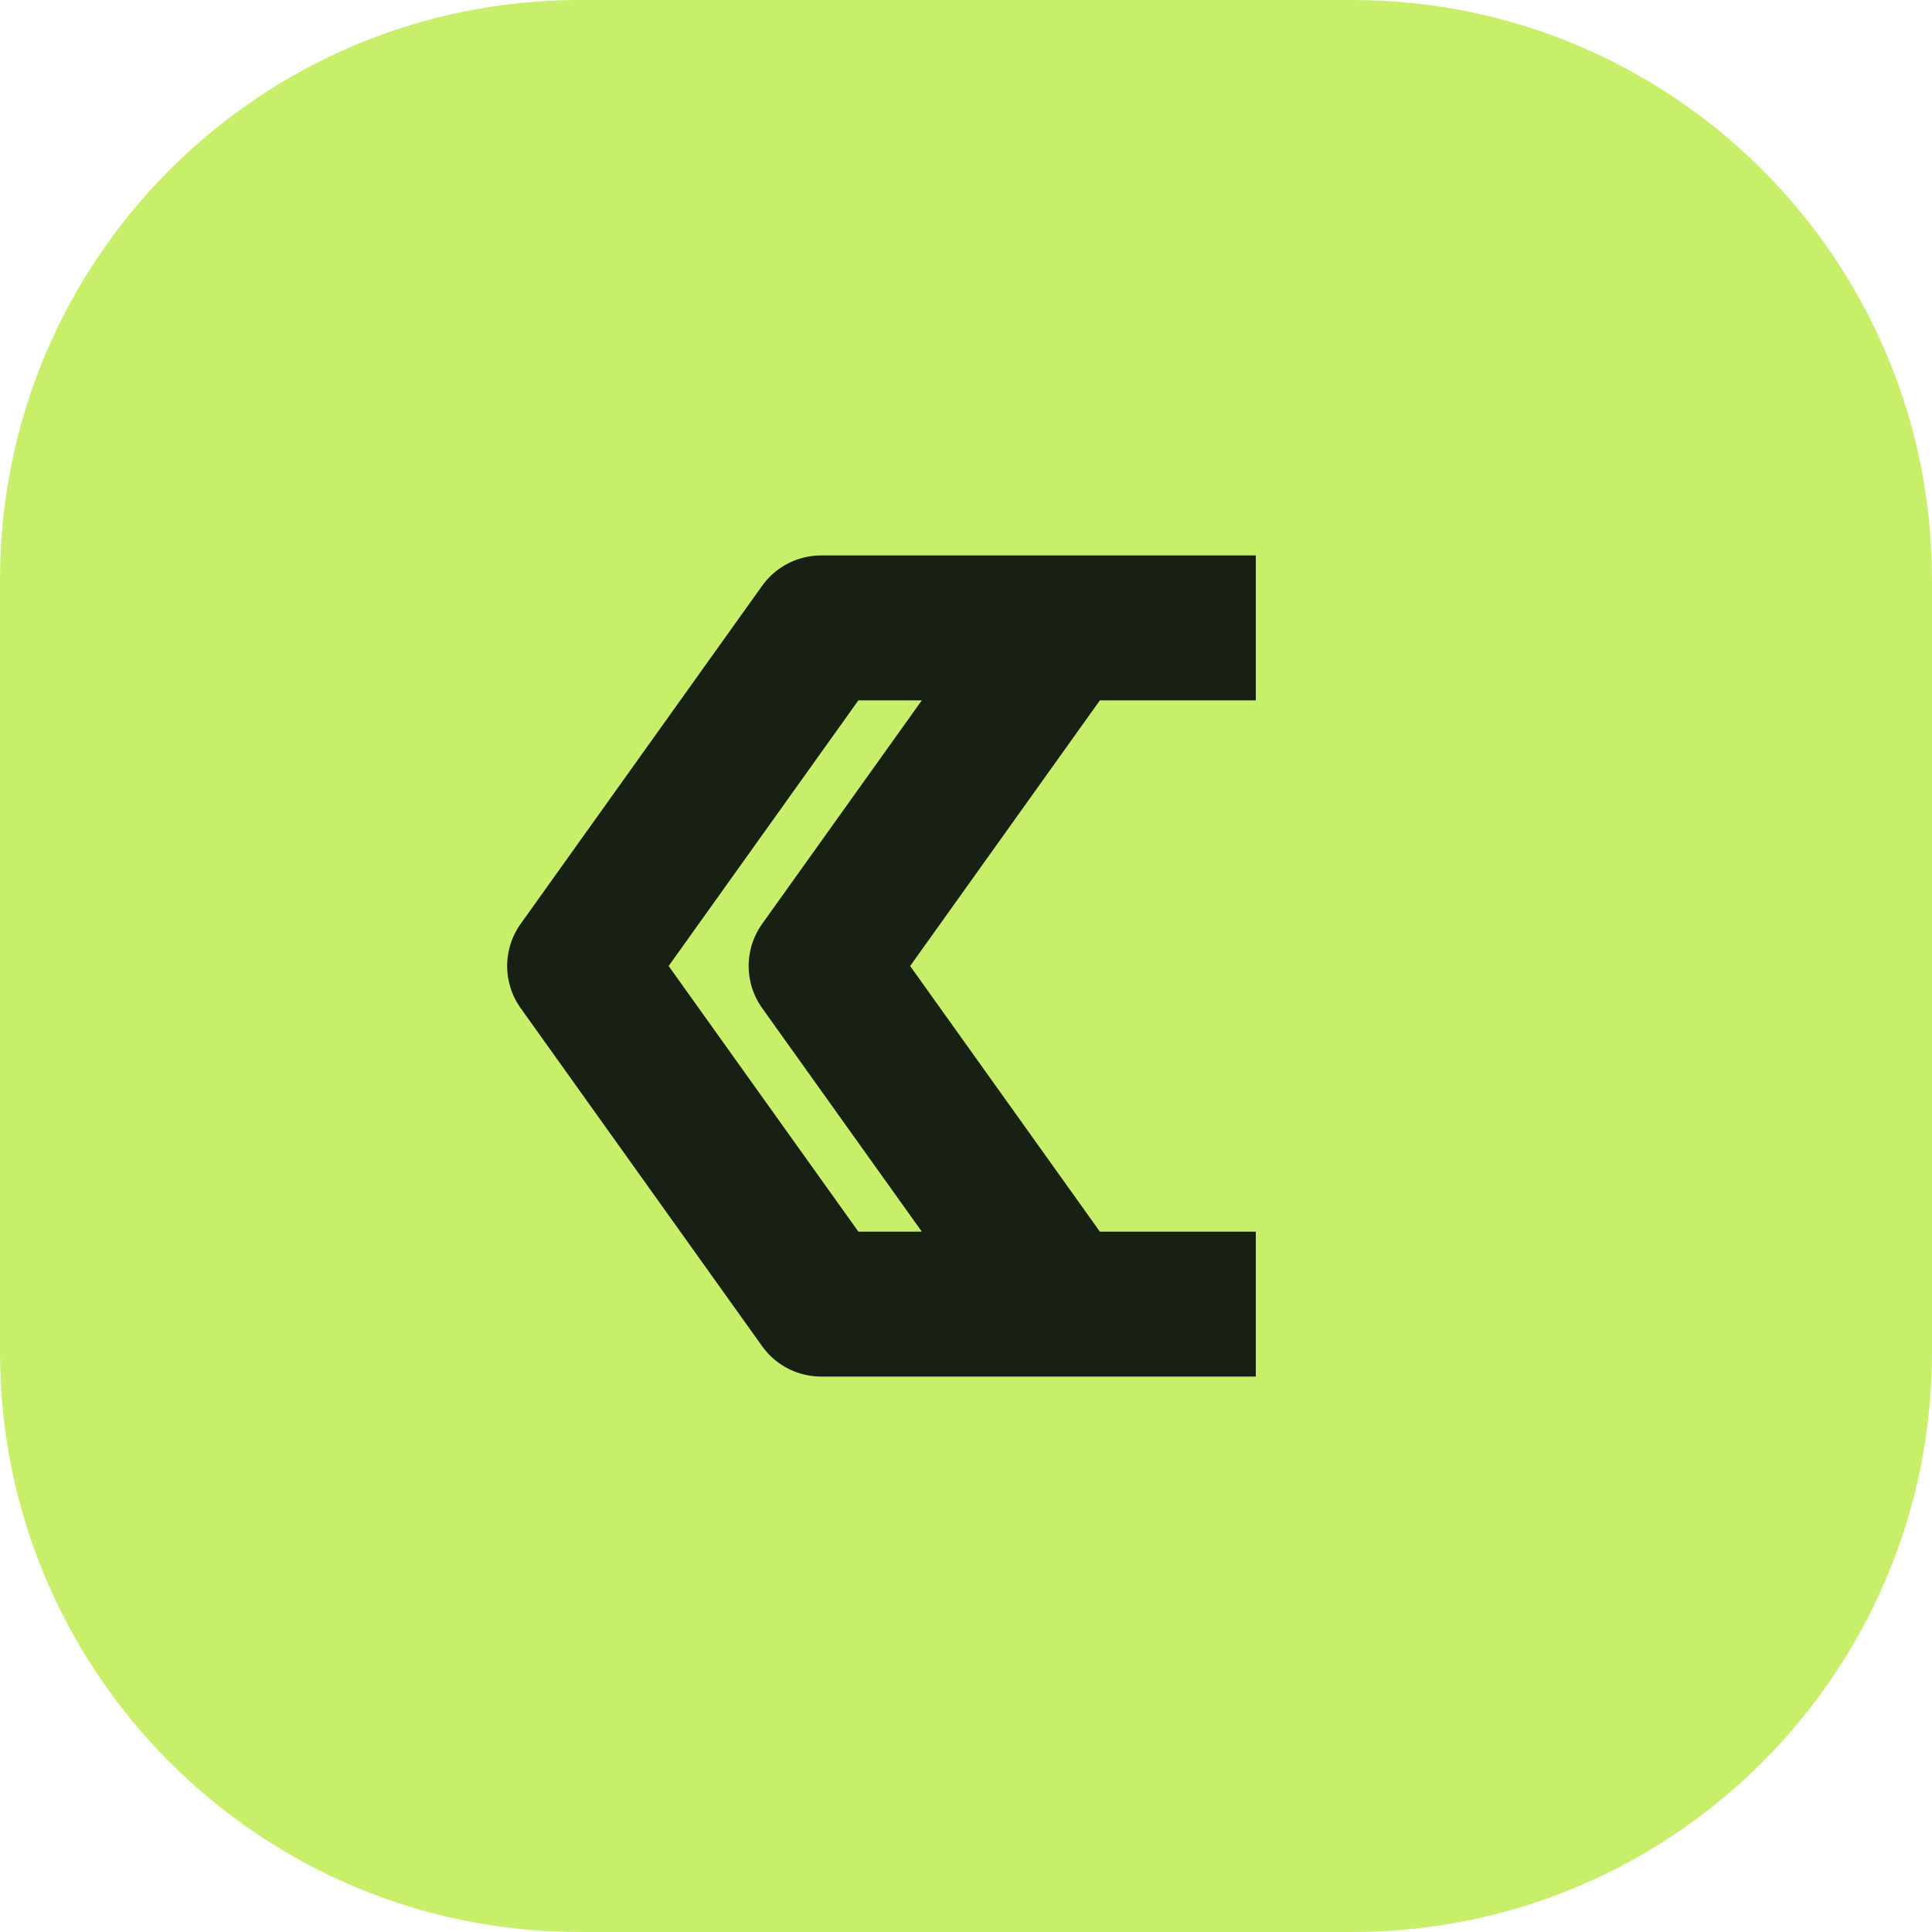
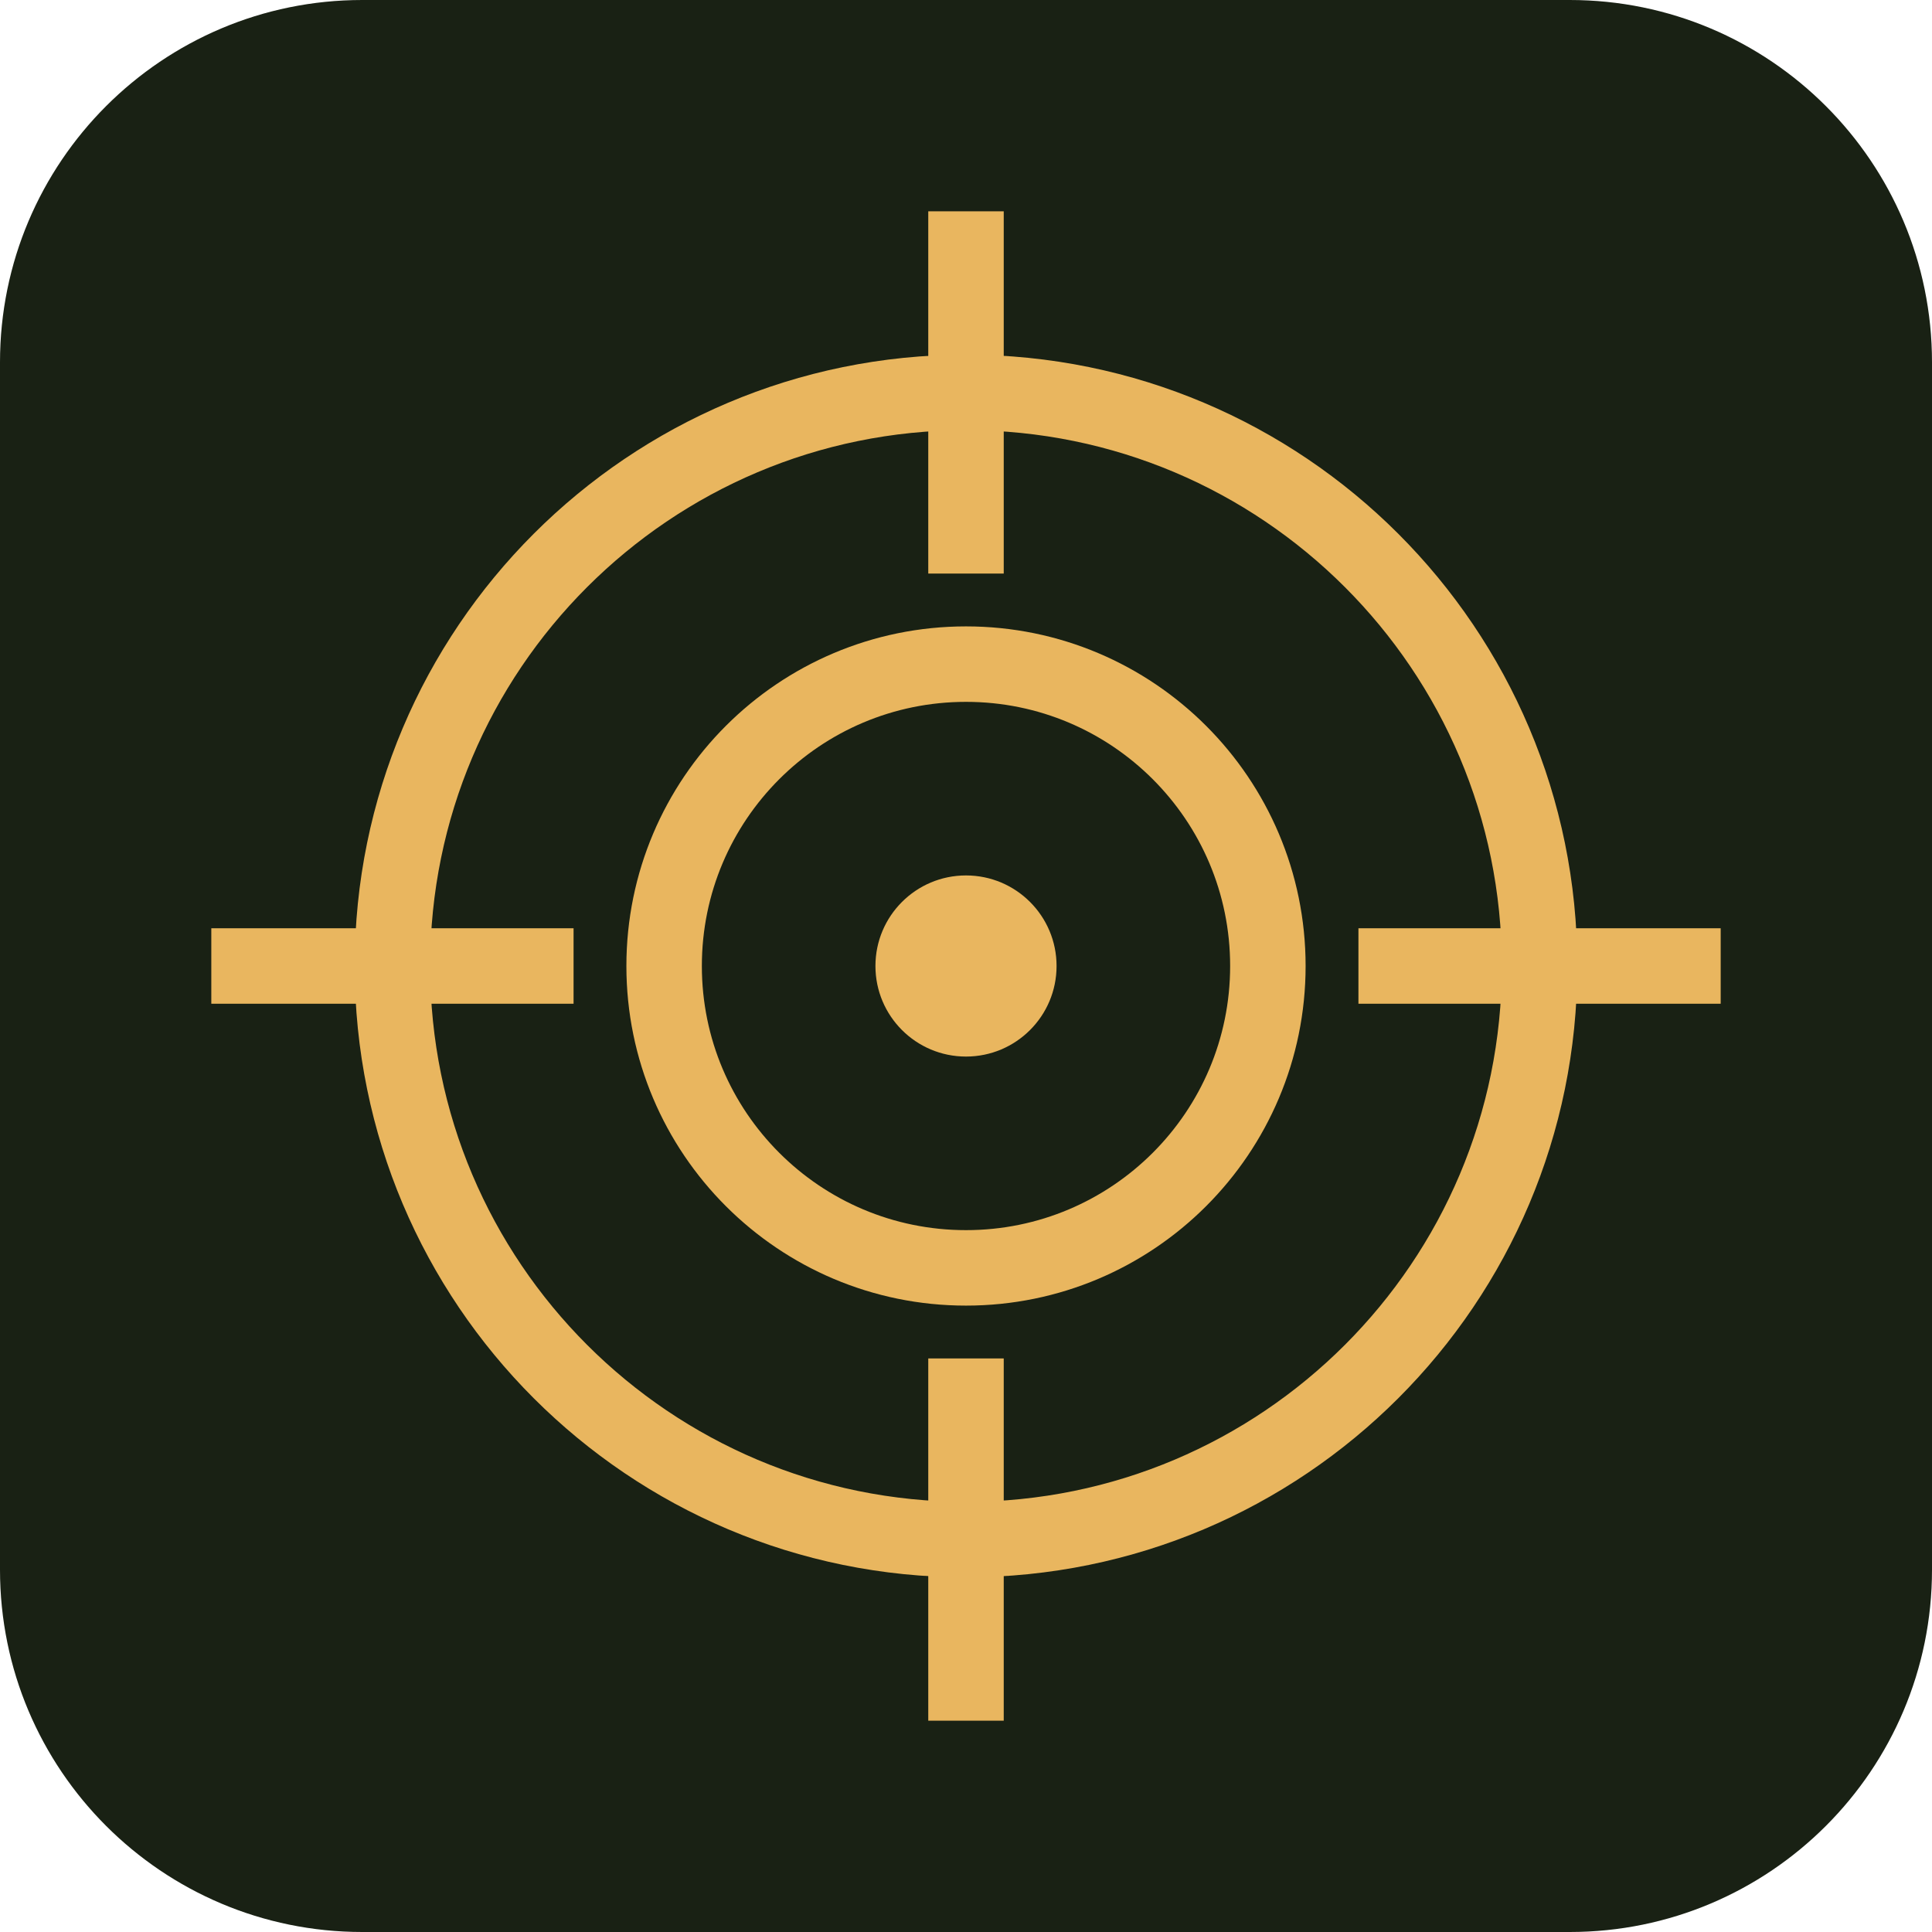
- <svg xmlns="http://www.w3.org/2000/svg" viewBox="0 0 40 40">
-   <rect width="40" height="40" rx="12" fill="#c7ef69" />
-   <path d="M26 13H17l-5 7 5 7h9M22 13l-5 7 5 7" fill="none" stroke="#182014" stroke-width="3" stroke-linejoin="round" />
+ <svg xmlns="http://www.w3.org/2000/svg" viewBox="0 0 64 64">
+   <rect width="64" height="64" rx="12" fill="#192114" />
+   <g fill="none" stroke="#e9b65f" stroke-width="2.5">
+     <circle cx="32" cy="32" r="19" />
+     <circle cx="32" cy="32" r="10" />
+     <path d="M32 7v12m0 26v12M7 32h12m26 0h12" />
+   </g>
+   <circle cx="32" cy="32" r="3" fill="#e9b65f" />
</svg>
